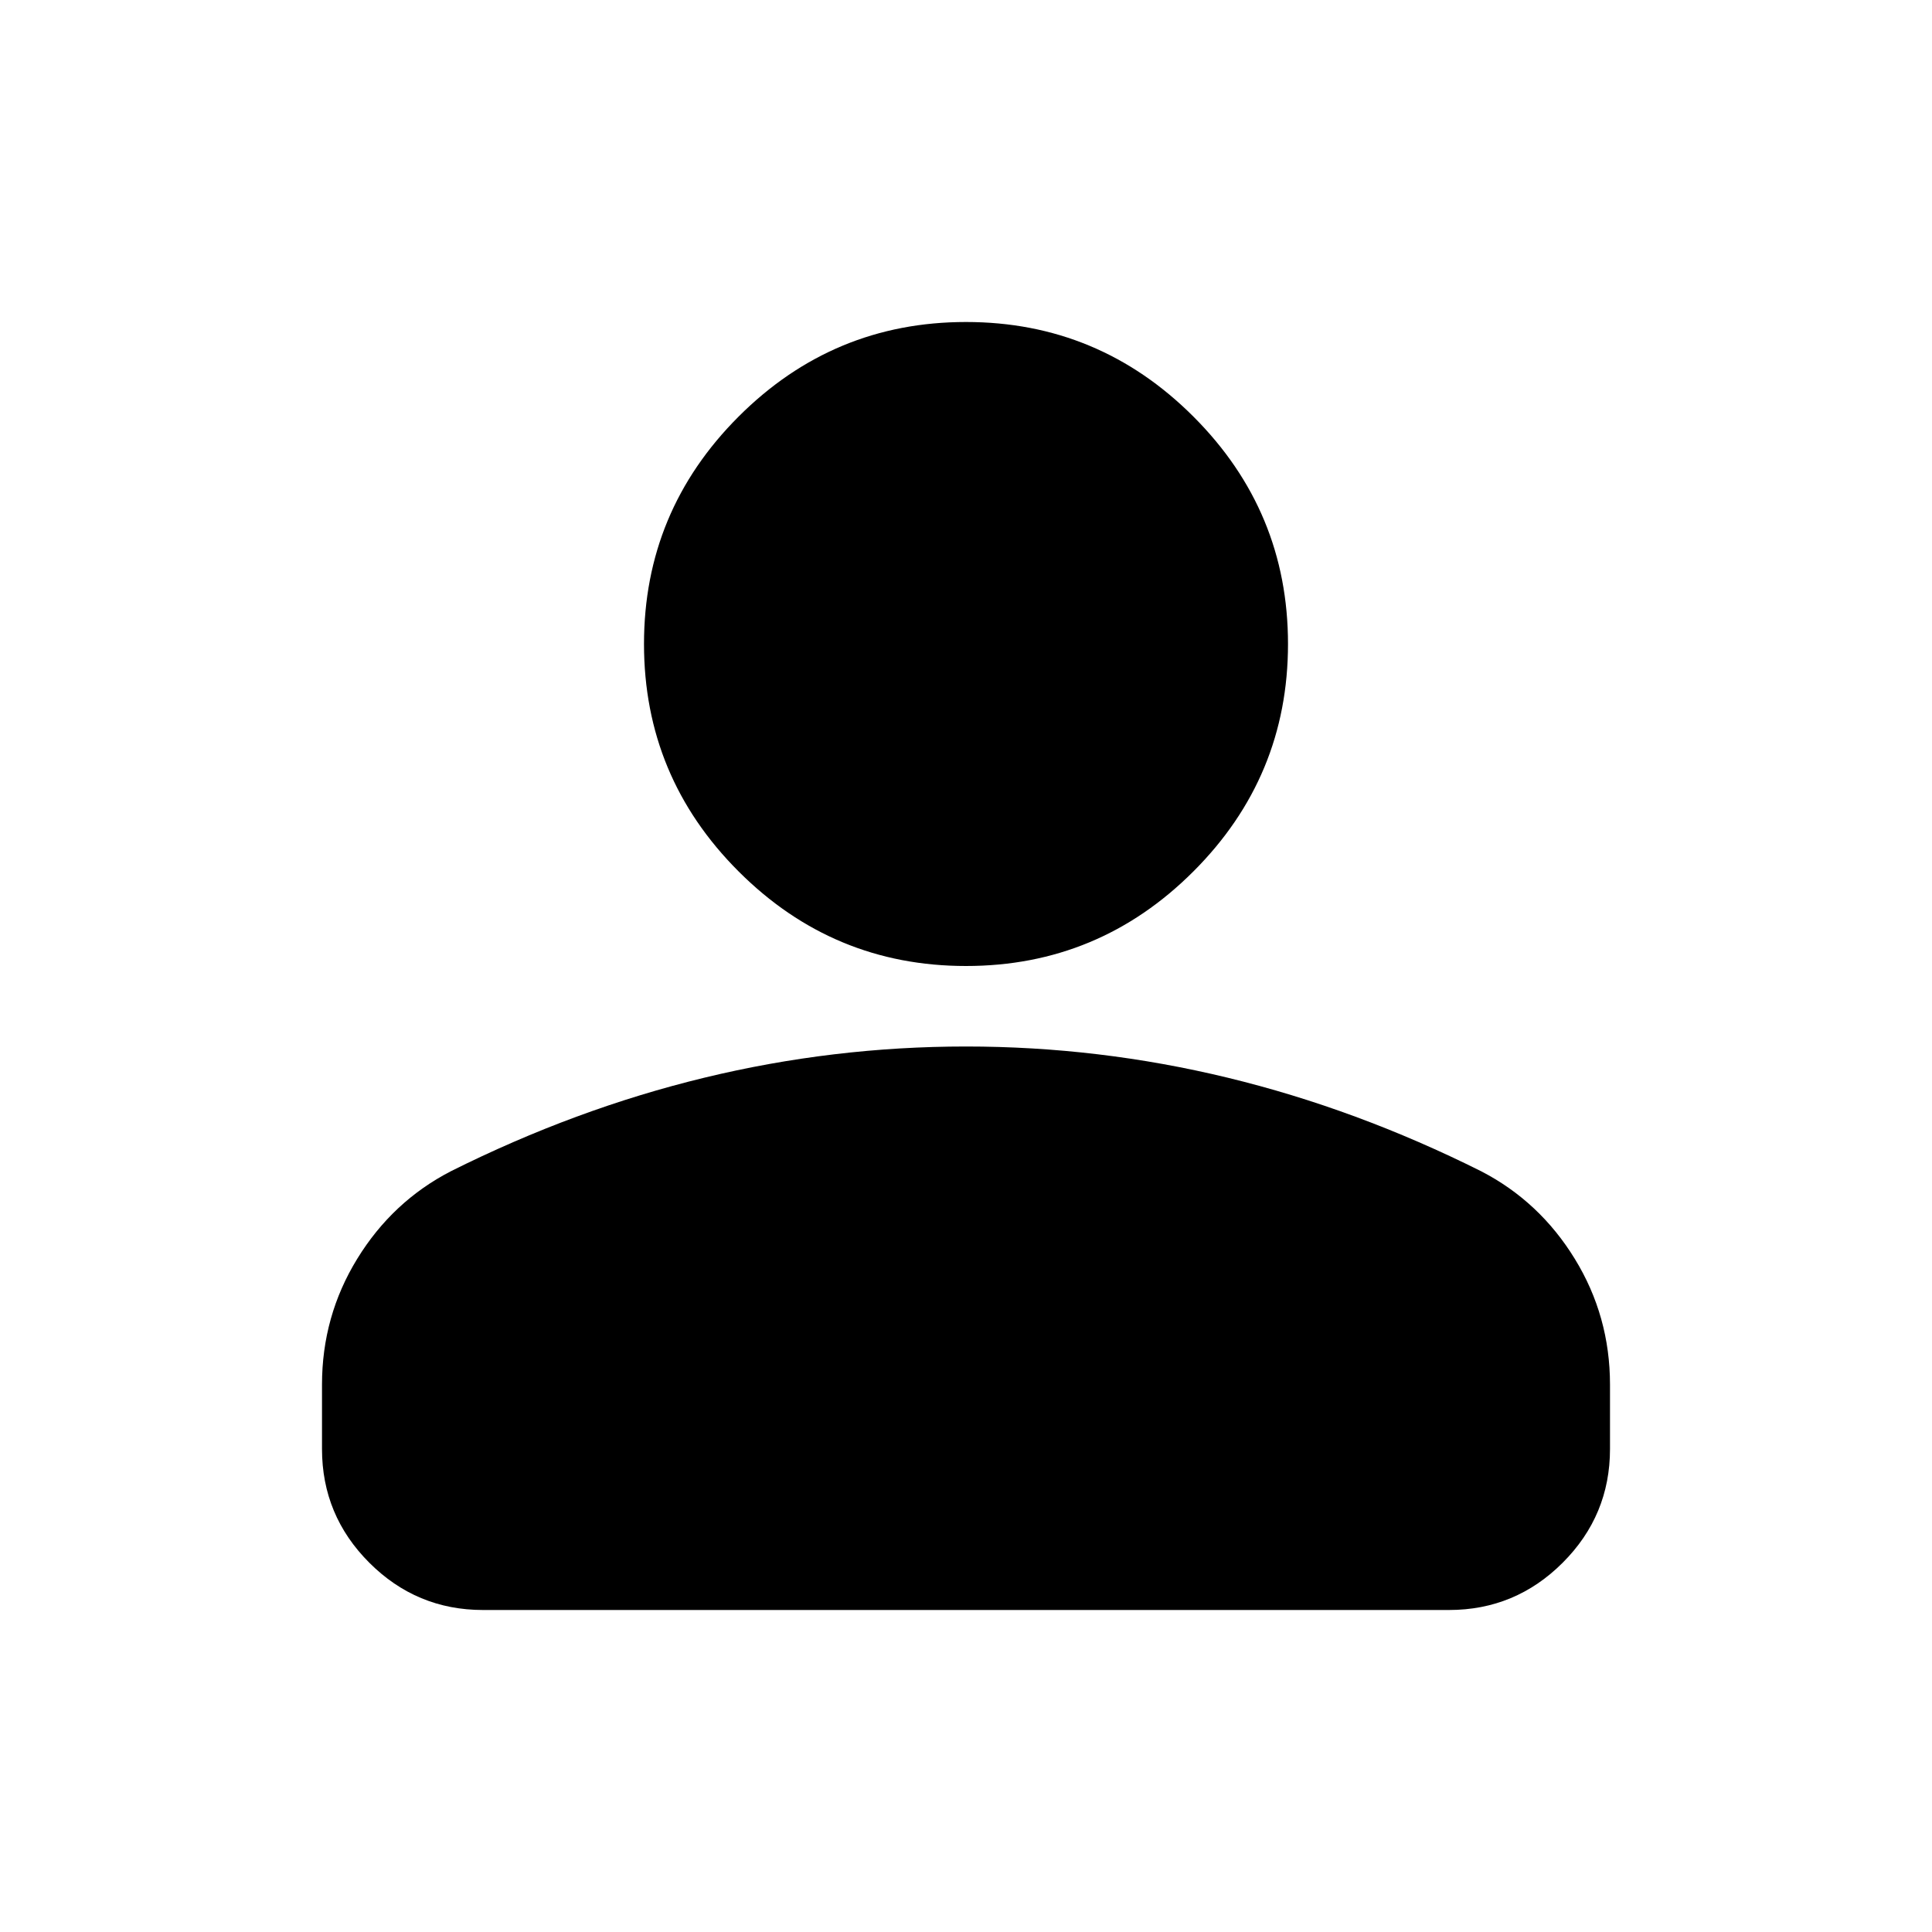
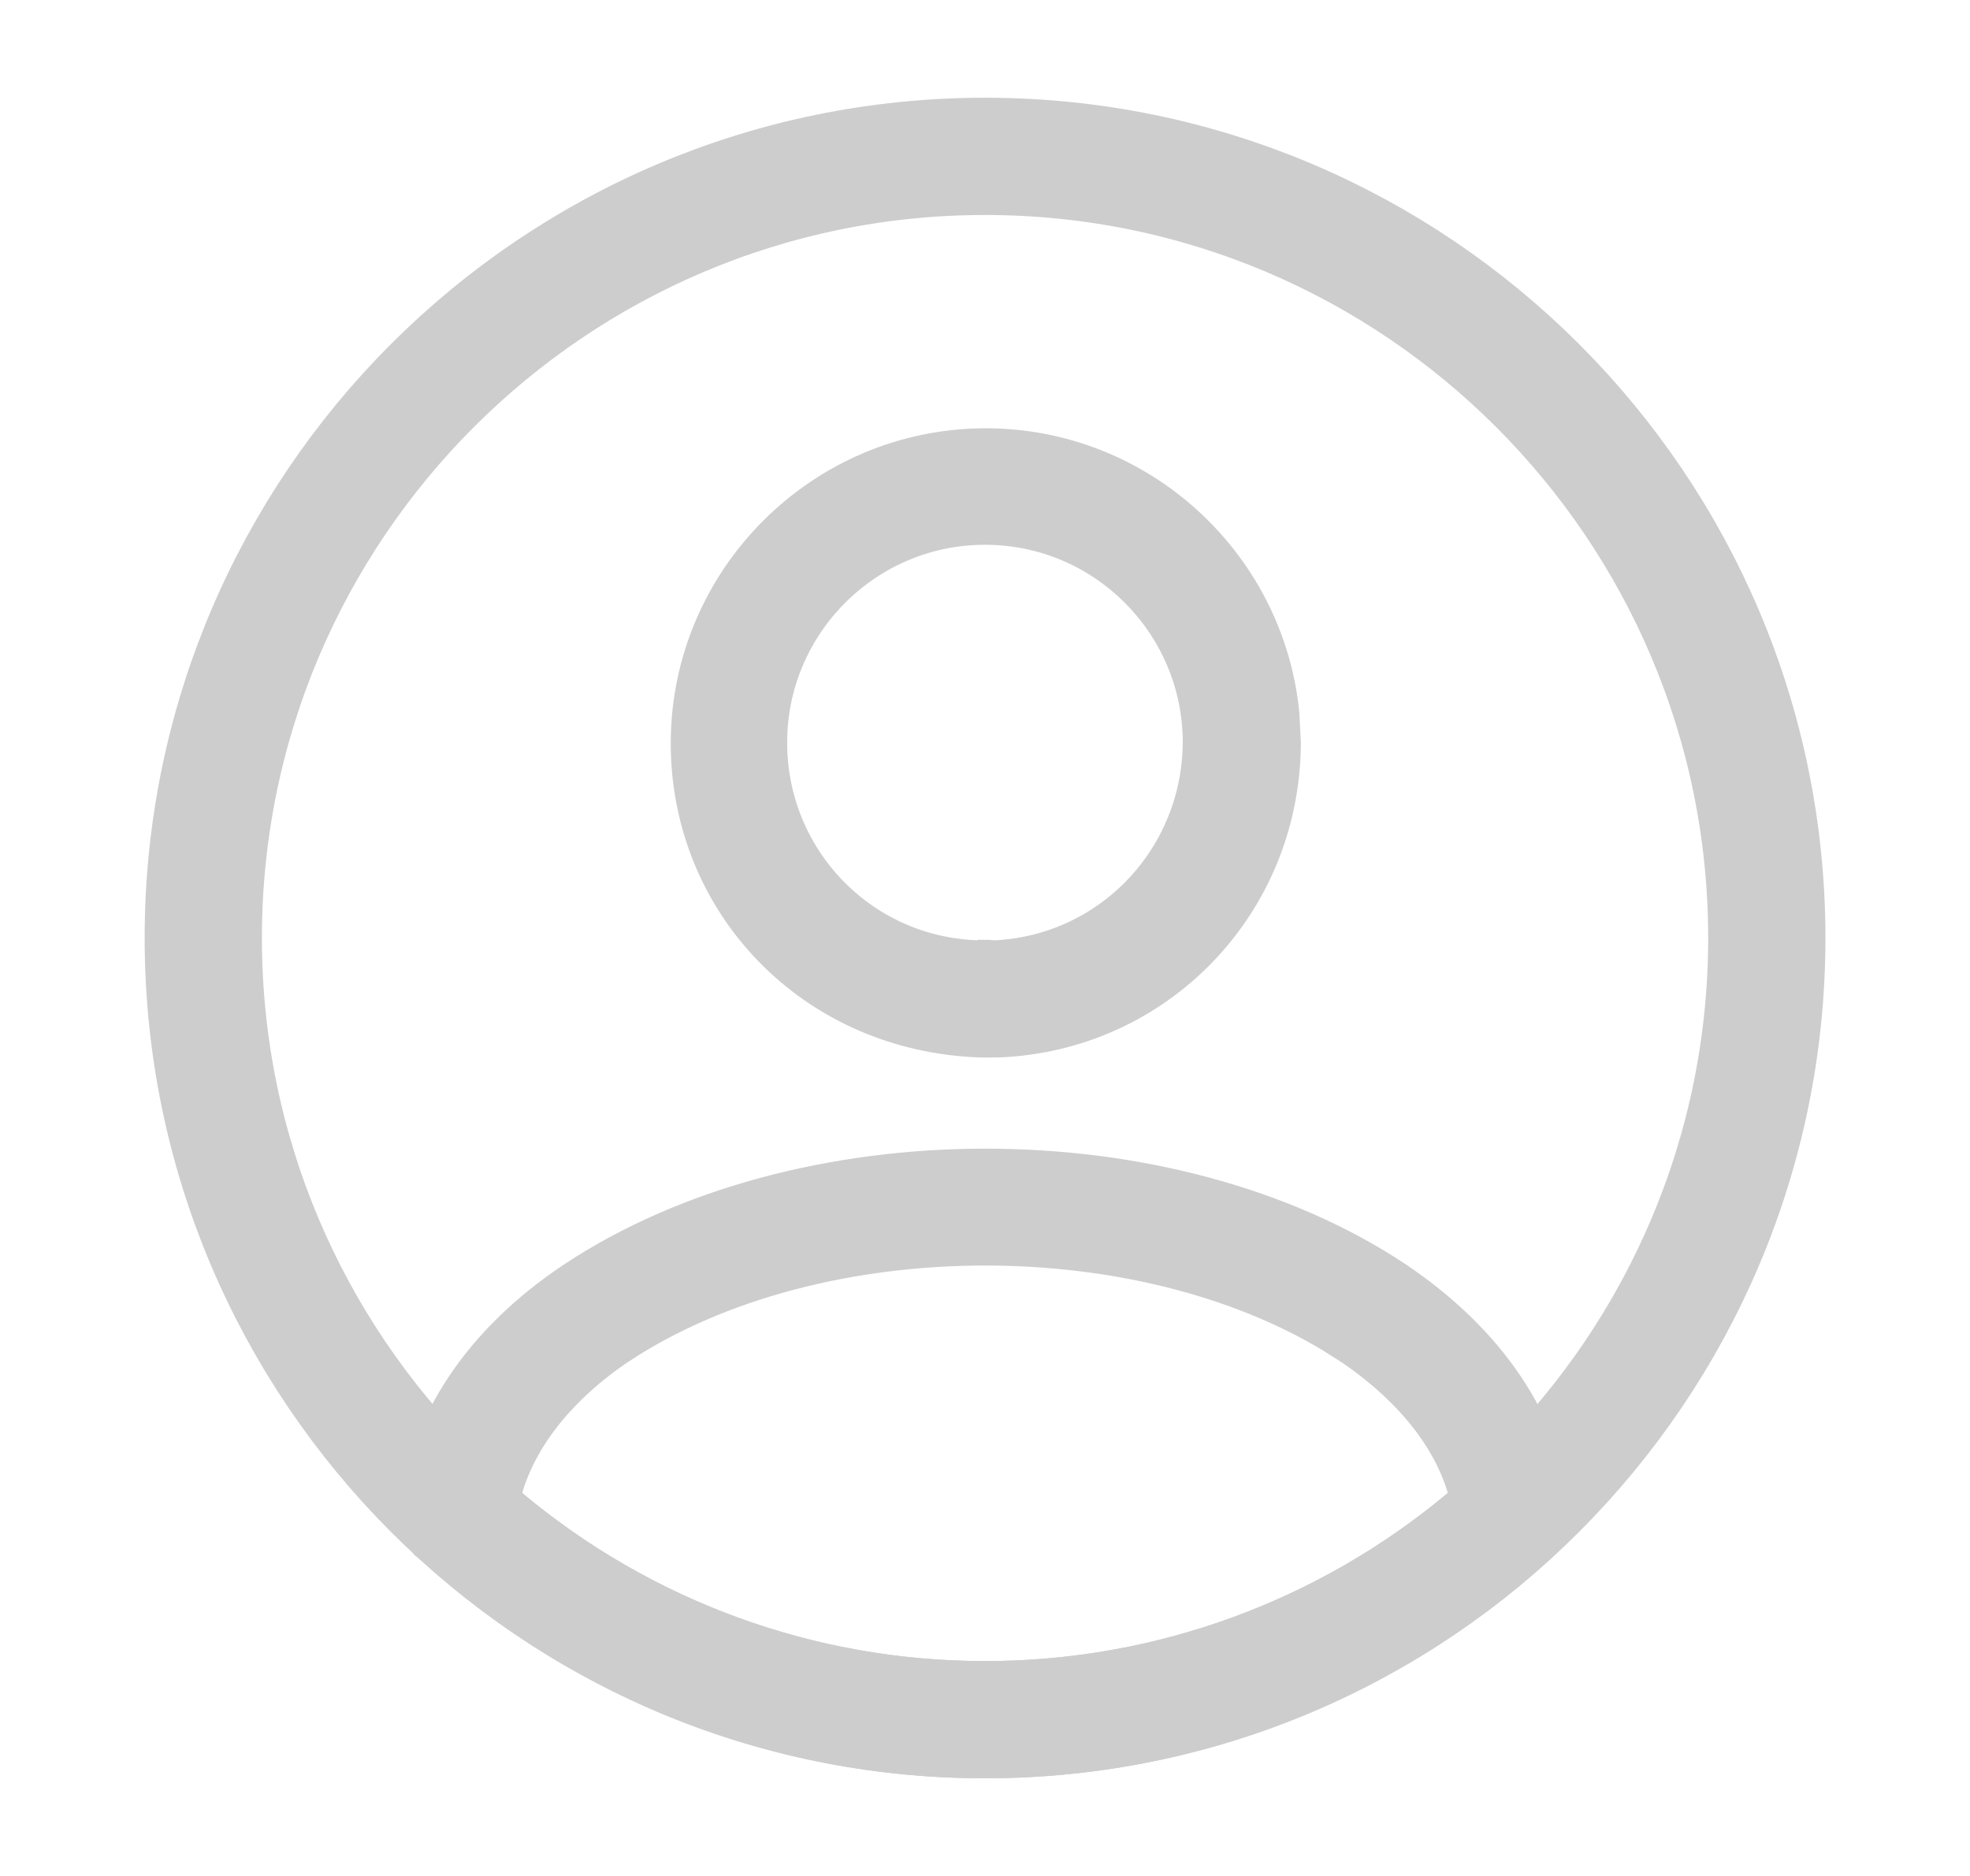
- <svg xmlns="http://www.w3.org/2000/svg" height="24px" viewBox="0 -960 960 960" width="24px" fill="#000000">
-   <path d="M480-480q-66 0-113-47t-47-113q0-66 47-113t113-47q66 0 113 47t47 113q0 66-47 113t-113 47ZM160-240v-32q0-34 17.5-62.5T224-378q62-31 126-46.5T480-440q66 0 130 15.5T736-378q29 15 46.5 43.5T800-272v32q0 33-23.5 56.5T720-160H240q-33 0-56.5-23.5T160-240Z" />
+ <svg xmlns="http://www.w3.org/2000/svg" width="21" height="20" viewBox="0 0 21 20" fill="none">
+   <path d="M10.508 5.066C11.984 5.066 13.205 6.195 13.352 7.633L13.367 7.925C13.358 9.478 12.152 10.719 10.621 10.774H10.461C8.842 10.718 7.65 9.463 7.65 7.925C7.65 6.351 8.935 5.066 10.508 5.066ZM10.5 5.308C9.056 5.308 7.891 6.483 7.891 7.916C7.891 9.325 8.995 10.473 10.398 10.524L10.489 10.527L10.513 10.519C10.516 10.519 10.518 10.519 10.521 10.52C10.533 10.52 10.546 10.521 10.558 10.523L10.596 10.526L10.634 10.524C12.018 10.452 13.098 9.315 13.108 7.92V7.916C13.108 6.483 11.944 5.308 10.5 5.308Z" fill="#CDCDCD" stroke="#CDCDCD" />
+   <path d="M10.503 12.746C12.051 12.746 13.573 13.139 14.712 13.898V13.898C15.646 14.529 16.155 15.326 16.244 16.138L16.245 16.145C16.249 16.177 16.24 16.207 16.21 16.234L16.204 16.239C14.638 17.672 12.616 18.459 10.5 18.459C8.384 18.459 6.362 17.672 4.796 16.239L4.791 16.235L4.765 16.195C4.758 16.177 4.755 16.154 4.757 16.128C4.849 15.319 5.358 14.518 6.285 13.9C7.428 13.141 8.954 12.746 10.503 12.746ZM10.502 12.992C9.046 12.992 7.558 13.35 6.424 14.1L6.42 14.102C5.761 14.548 5.279 15.126 5.087 15.775L4.994 16.09L5.246 16.3C6.719 17.534 8.574 18.209 10.5 18.209C12.426 18.209 14.28 17.534 15.754 16.3L16.006 16.09L15.913 15.775C15.72 15.123 15.226 14.545 14.571 14.102L14.569 14.101L14.354 13.965C13.257 13.307 11.867 12.992 10.502 12.992Z" fill="#CDCDCD" stroke="#CDCDCD" />
+   <path d="M10.5 1.542C15.165 1.542 18.959 5.335 18.959 10C18.959 14.665 15.165 18.459 10.5 18.459C5.834 18.459 2.042 14.665 2.042 10C2.042 5.335 5.834 1.542 10.5 1.542ZM10.5 1.792C5.974 1.792 2.292 5.474 2.292 10C2.292 14.526 5.974 18.209 10.5 18.209C15.026 18.209 18.709 14.526 18.709 10C18.709 5.474 15.026 1.792 10.5 1.792Z" fill="#CDCDCD" stroke="#CDCDCD" />
</svg>
